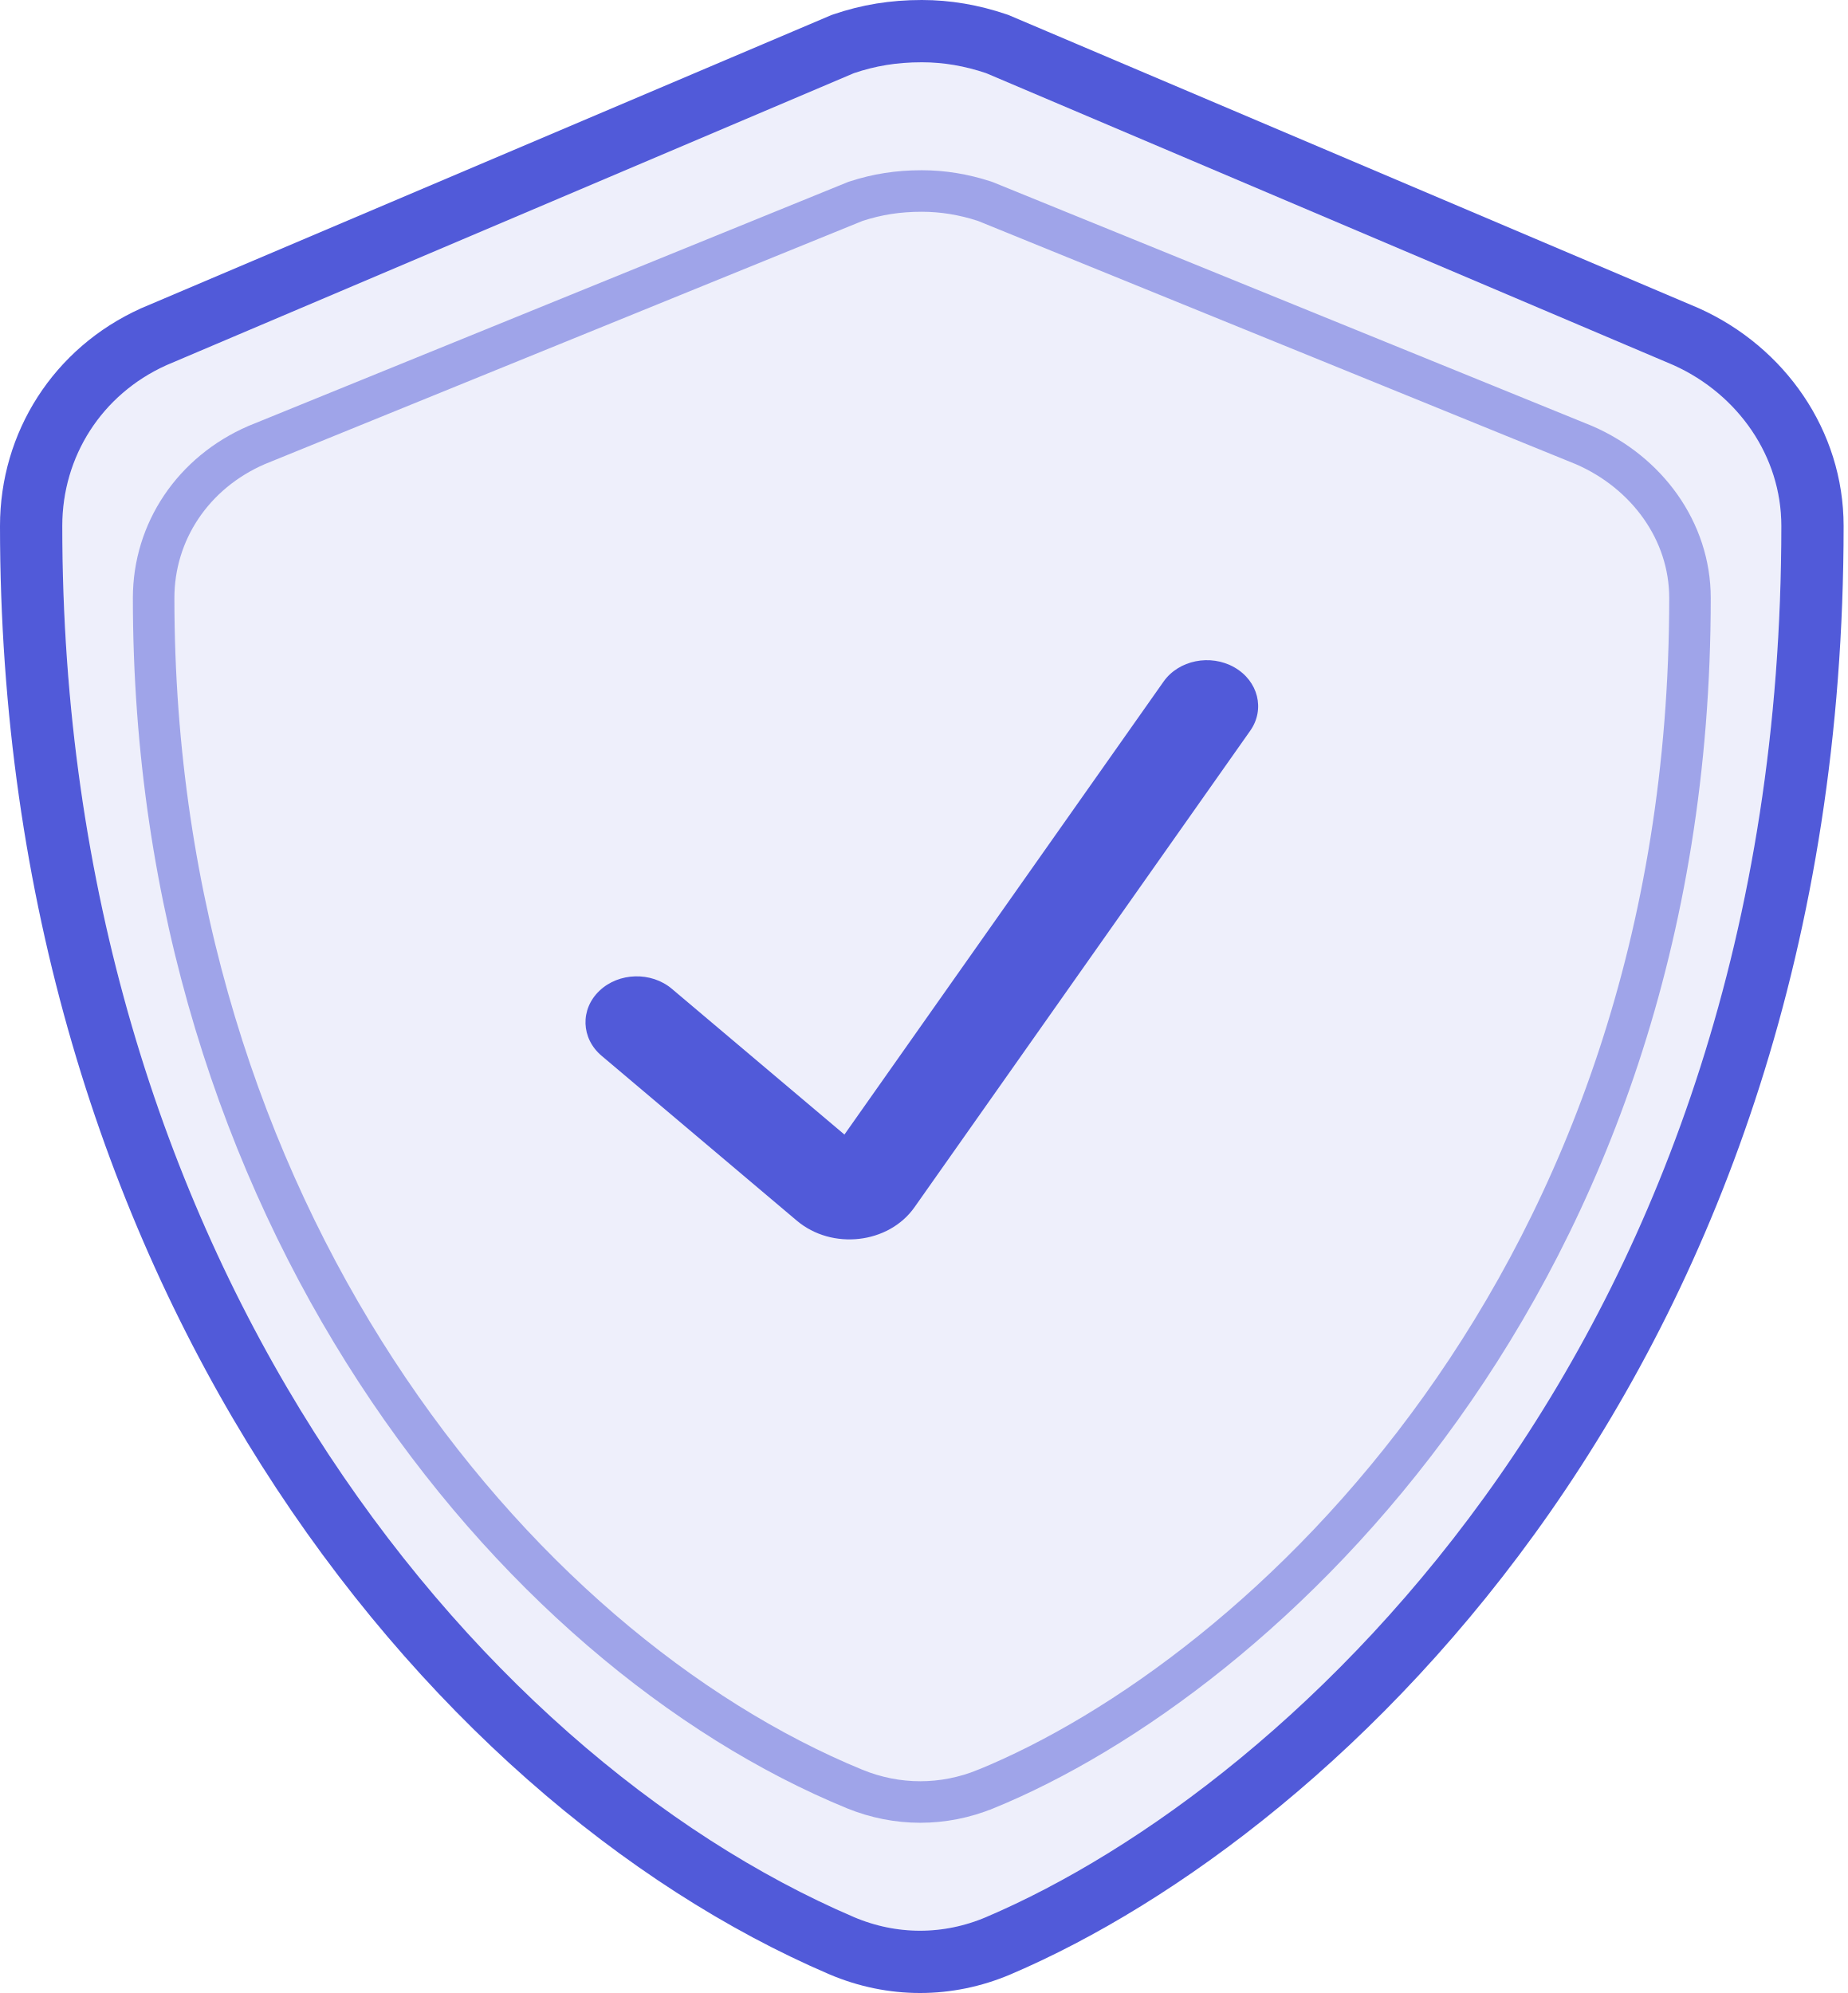
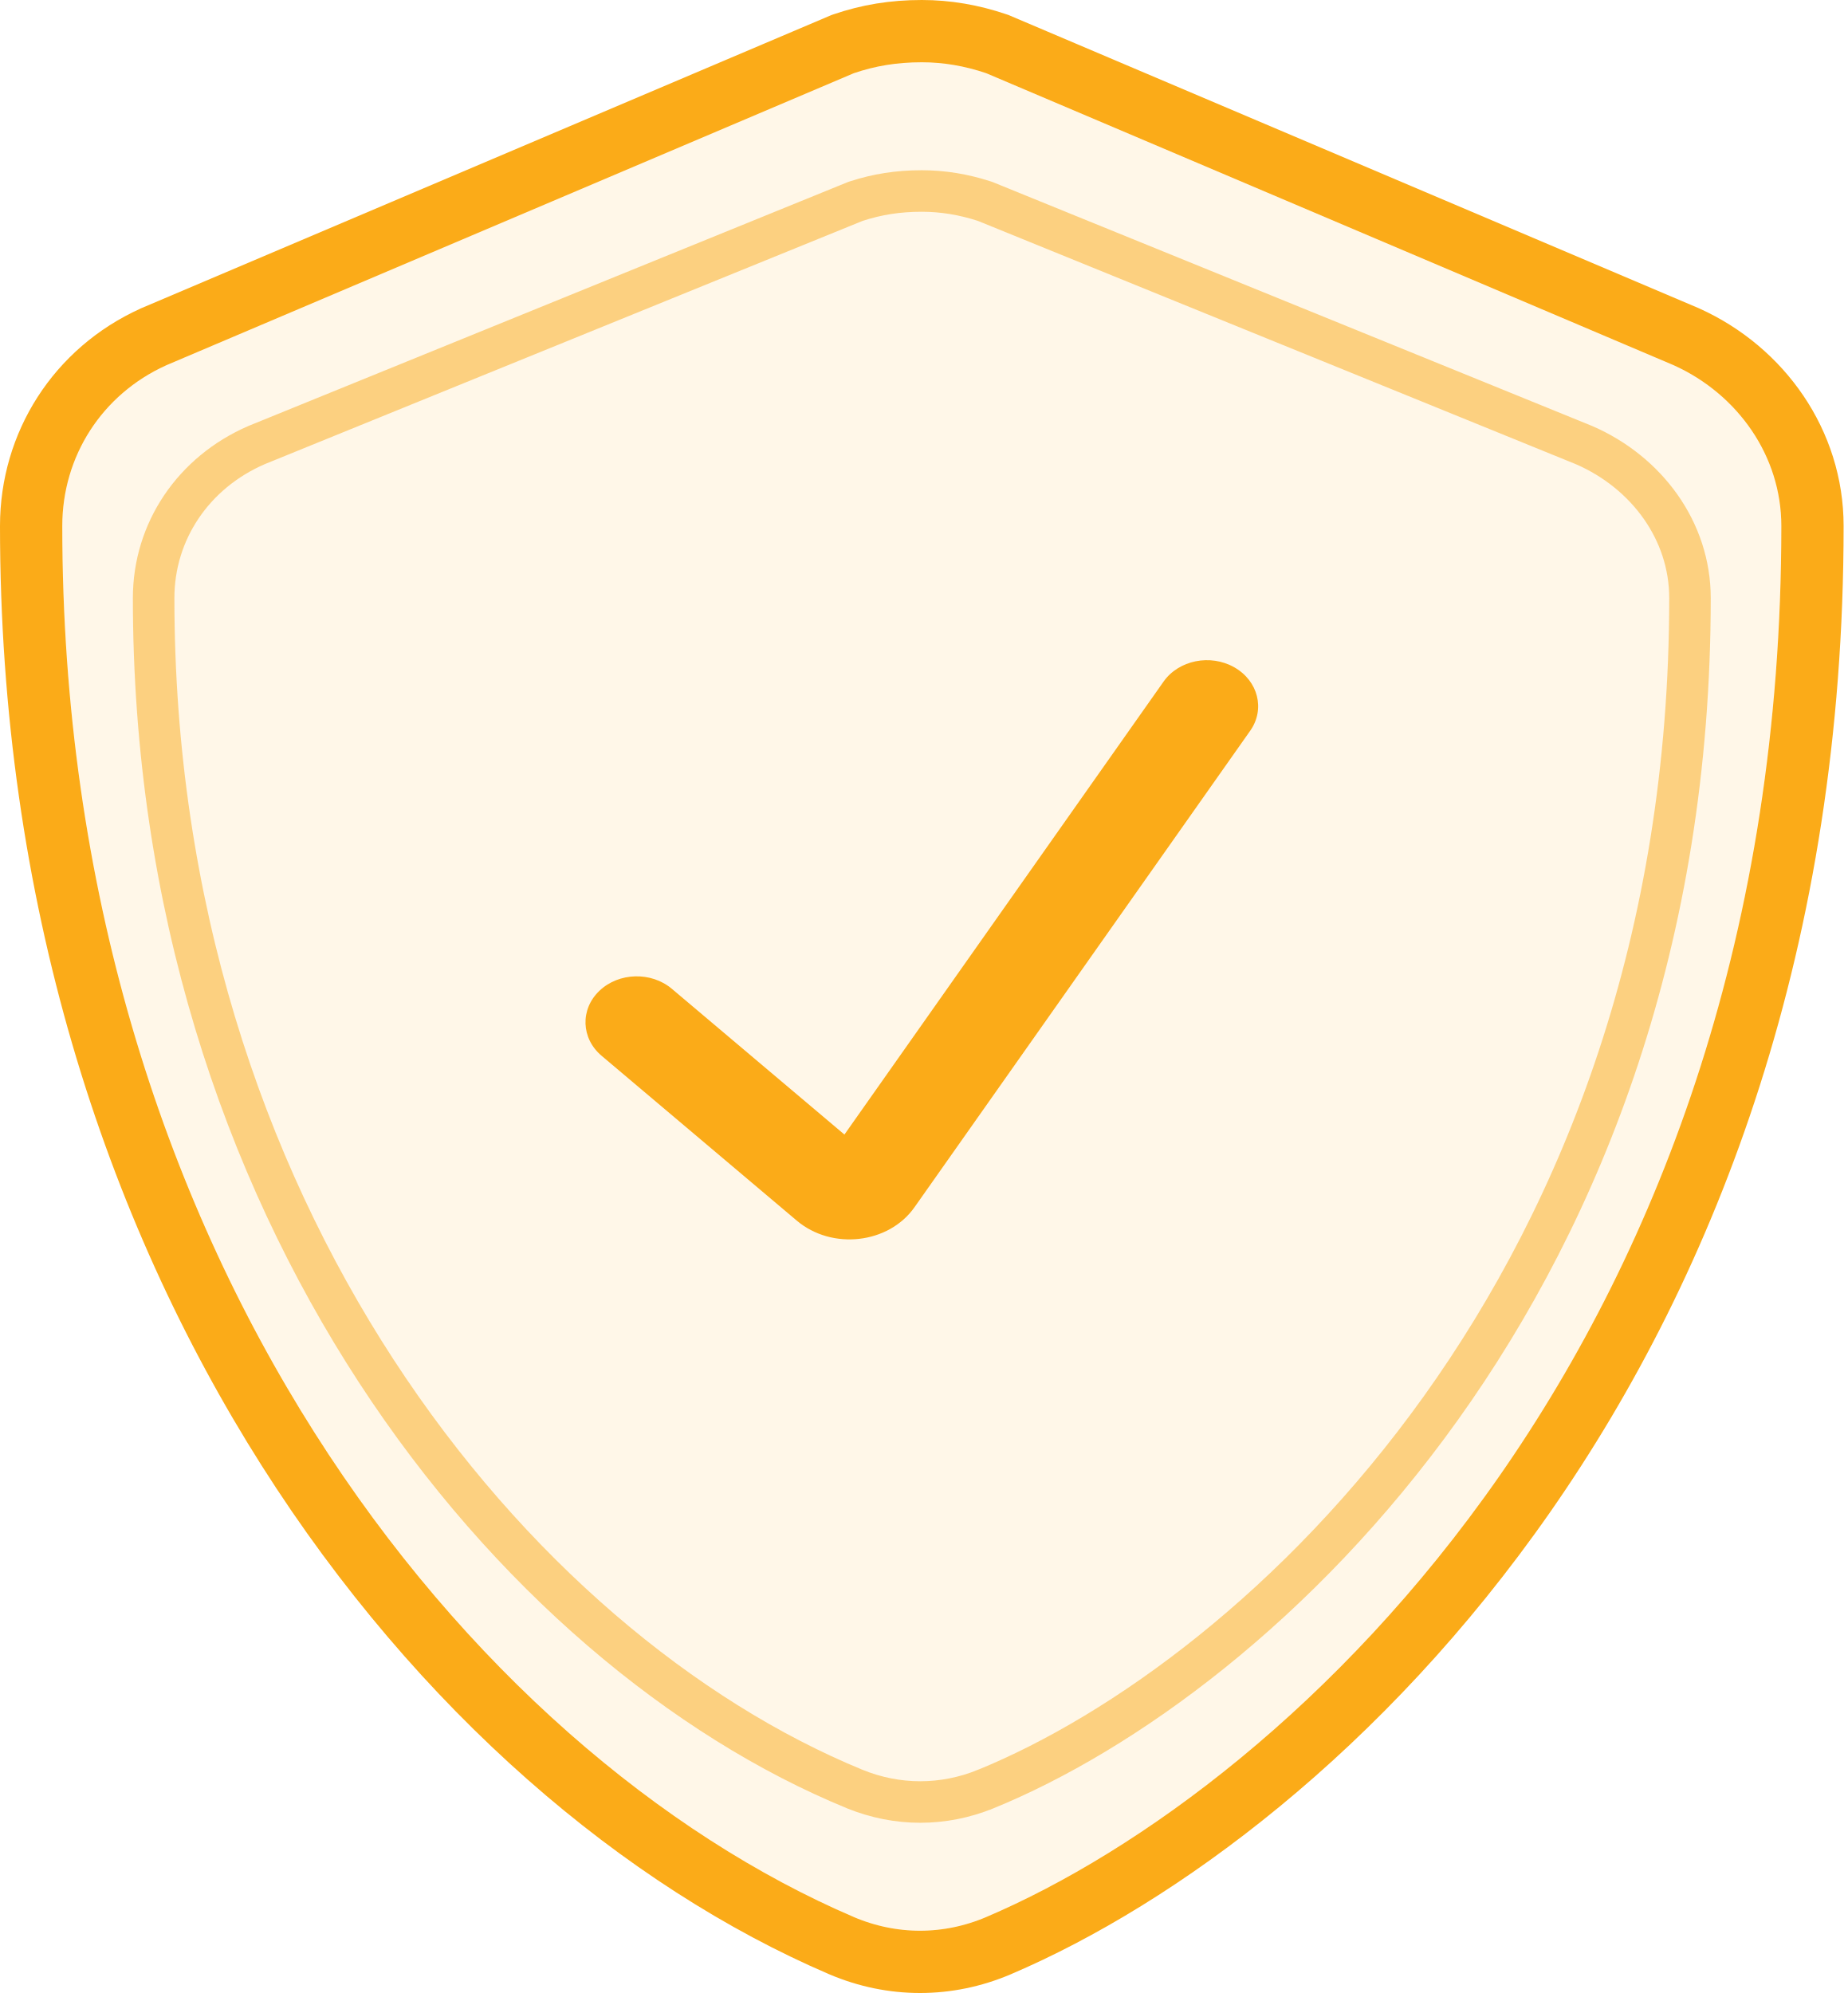
<svg xmlns="http://www.w3.org/2000/svg" width="89" height="96" viewBox="0 0 89 96" fill="none">
  <g filter="url(#filter0_b_223_20668)">
-     <path d="M80.626 17.597C83.731 19.004 85.8 21.994 85.8 25.335C85.8 64.378 62.34 86.009 47.505 92.341C45.435 93.22 43.193 93.22 41.123 92.341C22.666 84.427 3 60.333 3 25.335C3 21.994 4.898 19.004 8.003 17.597L41.123 3.528C42.158 3.176 43.193 3 44.401 3C45.435 3 46.471 3.176 47.505 3.528L80.626 17.597Z" fill="#515AD9" fill-opacity="0.1" />
-     <path d="M81.245 16.231L81.228 16.223L81.212 16.216L48.092 2.147L48.041 2.125L47.988 2.107C46.806 1.706 45.609 1.5 44.401 1.5C43.033 1.5 41.835 1.701 40.64 2.107L40.588 2.125L40.536 2.147L7.417 16.216L7.4 16.223L7.384 16.231C3.74 17.882 1.5 21.407 1.5 25.335C1.5 60.89 21.485 85.552 40.532 93.719L40.536 93.721C42.981 94.76 45.647 94.76 48.092 93.721L48.094 93.72C63.426 87.177 87.3 65.037 87.3 25.335C87.3 21.355 84.839 17.859 81.245 16.231Z" stroke="#515AD9" stroke-width="3" />
+     <path d="M80.626 17.597C83.731 19.004 85.8 21.994 85.8 25.335C85.8 64.378 62.34 86.009 47.505 92.341C45.435 93.22 43.193 93.22 41.123 92.341C22.666 84.427 3 60.333 3 25.335C3 21.994 4.898 19.004 8.003 17.597L41.123 3.528C42.158 3.176 43.193 3 44.401 3C45.435 3 46.471 3.176 47.505 3.528L80.626 17.597Z" fill="#FBAB18" fill-opacity="0.1" />
+     <path d="M81.245 16.231L81.228 16.223L81.212 16.216L48.092 2.147L48.041 2.125L47.988 2.107C46.806 1.706 45.609 1.5 44.401 1.5C43.033 1.5 41.835 1.701 40.64 2.107L40.588 2.125L40.536 2.147L7.417 16.216L7.4 16.223L7.384 16.231C3.74 17.882 1.5 21.407 1.5 25.335C1.5 60.89 21.485 85.552 40.532 93.719L40.536 93.721C42.981 94.76 45.647 94.76 48.092 93.721L48.094 93.72C63.426 87.177 87.3 65.037 87.3 25.335C87.3 21.355 84.839 17.859 81.245 16.231Z" stroke="#FBAB18" stroke-width="3" />
  </g>
-   <path d="M76.299 21.441L76.288 21.437L76.277 21.432L47.477 9.713L47.444 9.7L47.41 9.689C46.415 9.365 45.411 9.2 44.4 9.2C43.248 9.2 42.244 9.362 41.241 9.689L41.207 9.7L41.173 9.713L12.373 21.432L12.363 21.437L12.352 21.441C9.303 22.765 7.4 25.606 7.4 28.804C7.4 58.339 24.726 79.422 41.17 86.176L41.173 86.177C43.215 87.008 45.436 87.008 47.477 86.177L47.479 86.177C60.71 80.767 81.4 61.776 81.4 28.804C81.4 25.57 79.314 22.75 76.299 21.441Z" stroke="#515AD9" stroke-opacity="0.5" stroke-width="2" />
-   <path fill-rule="evenodd" clip-rule="evenodd" d="M59.451 32.143C60.603 32.797 60.947 34.165 60.218 35.199L44.047 58.152C42.803 59.918 40.074 60.228 38.379 58.797L28.977 50.856C27.985 50.018 27.937 48.616 28.872 47.725C29.806 46.835 31.368 46.792 32.361 47.63L40.673 54.65L56.045 32.831C56.774 31.797 58.298 31.489 59.451 32.143Z" fill="#515AD9" />
+   <path d="M76.299 21.441L76.288 21.437L76.277 21.432L47.477 9.713L47.444 9.7L47.41 9.689C46.415 9.365 45.411 9.2 44.4 9.2C43.248 9.2 42.244 9.362 41.241 9.689L41.207 9.7L41.173 9.713L12.373 21.432L12.363 21.437L12.352 21.441C9.303 22.765 7.4 25.606 7.4 28.804C7.4 58.339 24.726 79.422 41.17 86.176L41.173 86.177C43.215 87.008 45.436 87.008 47.477 86.177L47.479 86.177C60.71 80.767 81.4 61.776 81.4 28.804C81.4 25.57 79.314 22.75 76.299 21.441Z" stroke="#FBAB18" stroke-opacity="0.5" stroke-width="2" />
+   <path fill-rule="evenodd" clip-rule="evenodd" d="M59.451 32.143C60.603 32.797 60.947 34.165 60.218 35.199L44.047 58.152C42.803 59.918 40.074 60.228 38.379 58.797L28.977 50.856C27.985 50.018 27.937 48.616 28.872 47.725C29.806 46.835 31.368 46.792 32.361 47.63L40.673 54.65L56.045 32.831C56.774 31.797 58.298 31.489 59.451 32.143Z" fill="#FBAB18" />
  <defs>
    <filter id="filter0_b_223_20668" x="-20" y="-20" width="128.8" height="136" filterUnits="userSpaceOnUse" color-interpolation-filters="sRGB">
      <feFlood flood-opacity="0" result="BackgroundImageFix" />
      <feGaussianBlur in="BackgroundImageFix" stdDeviation="10" />
      <feComposite in2="SourceAlpha" operator="in" result="effect1_backgroundBlur_223_20668" />
      <feBlend mode="normal" in="SourceGraphic" in2="effect1_backgroundBlur_223_20668" result="shape" />
    </filter>
  </defs>
</svg>
